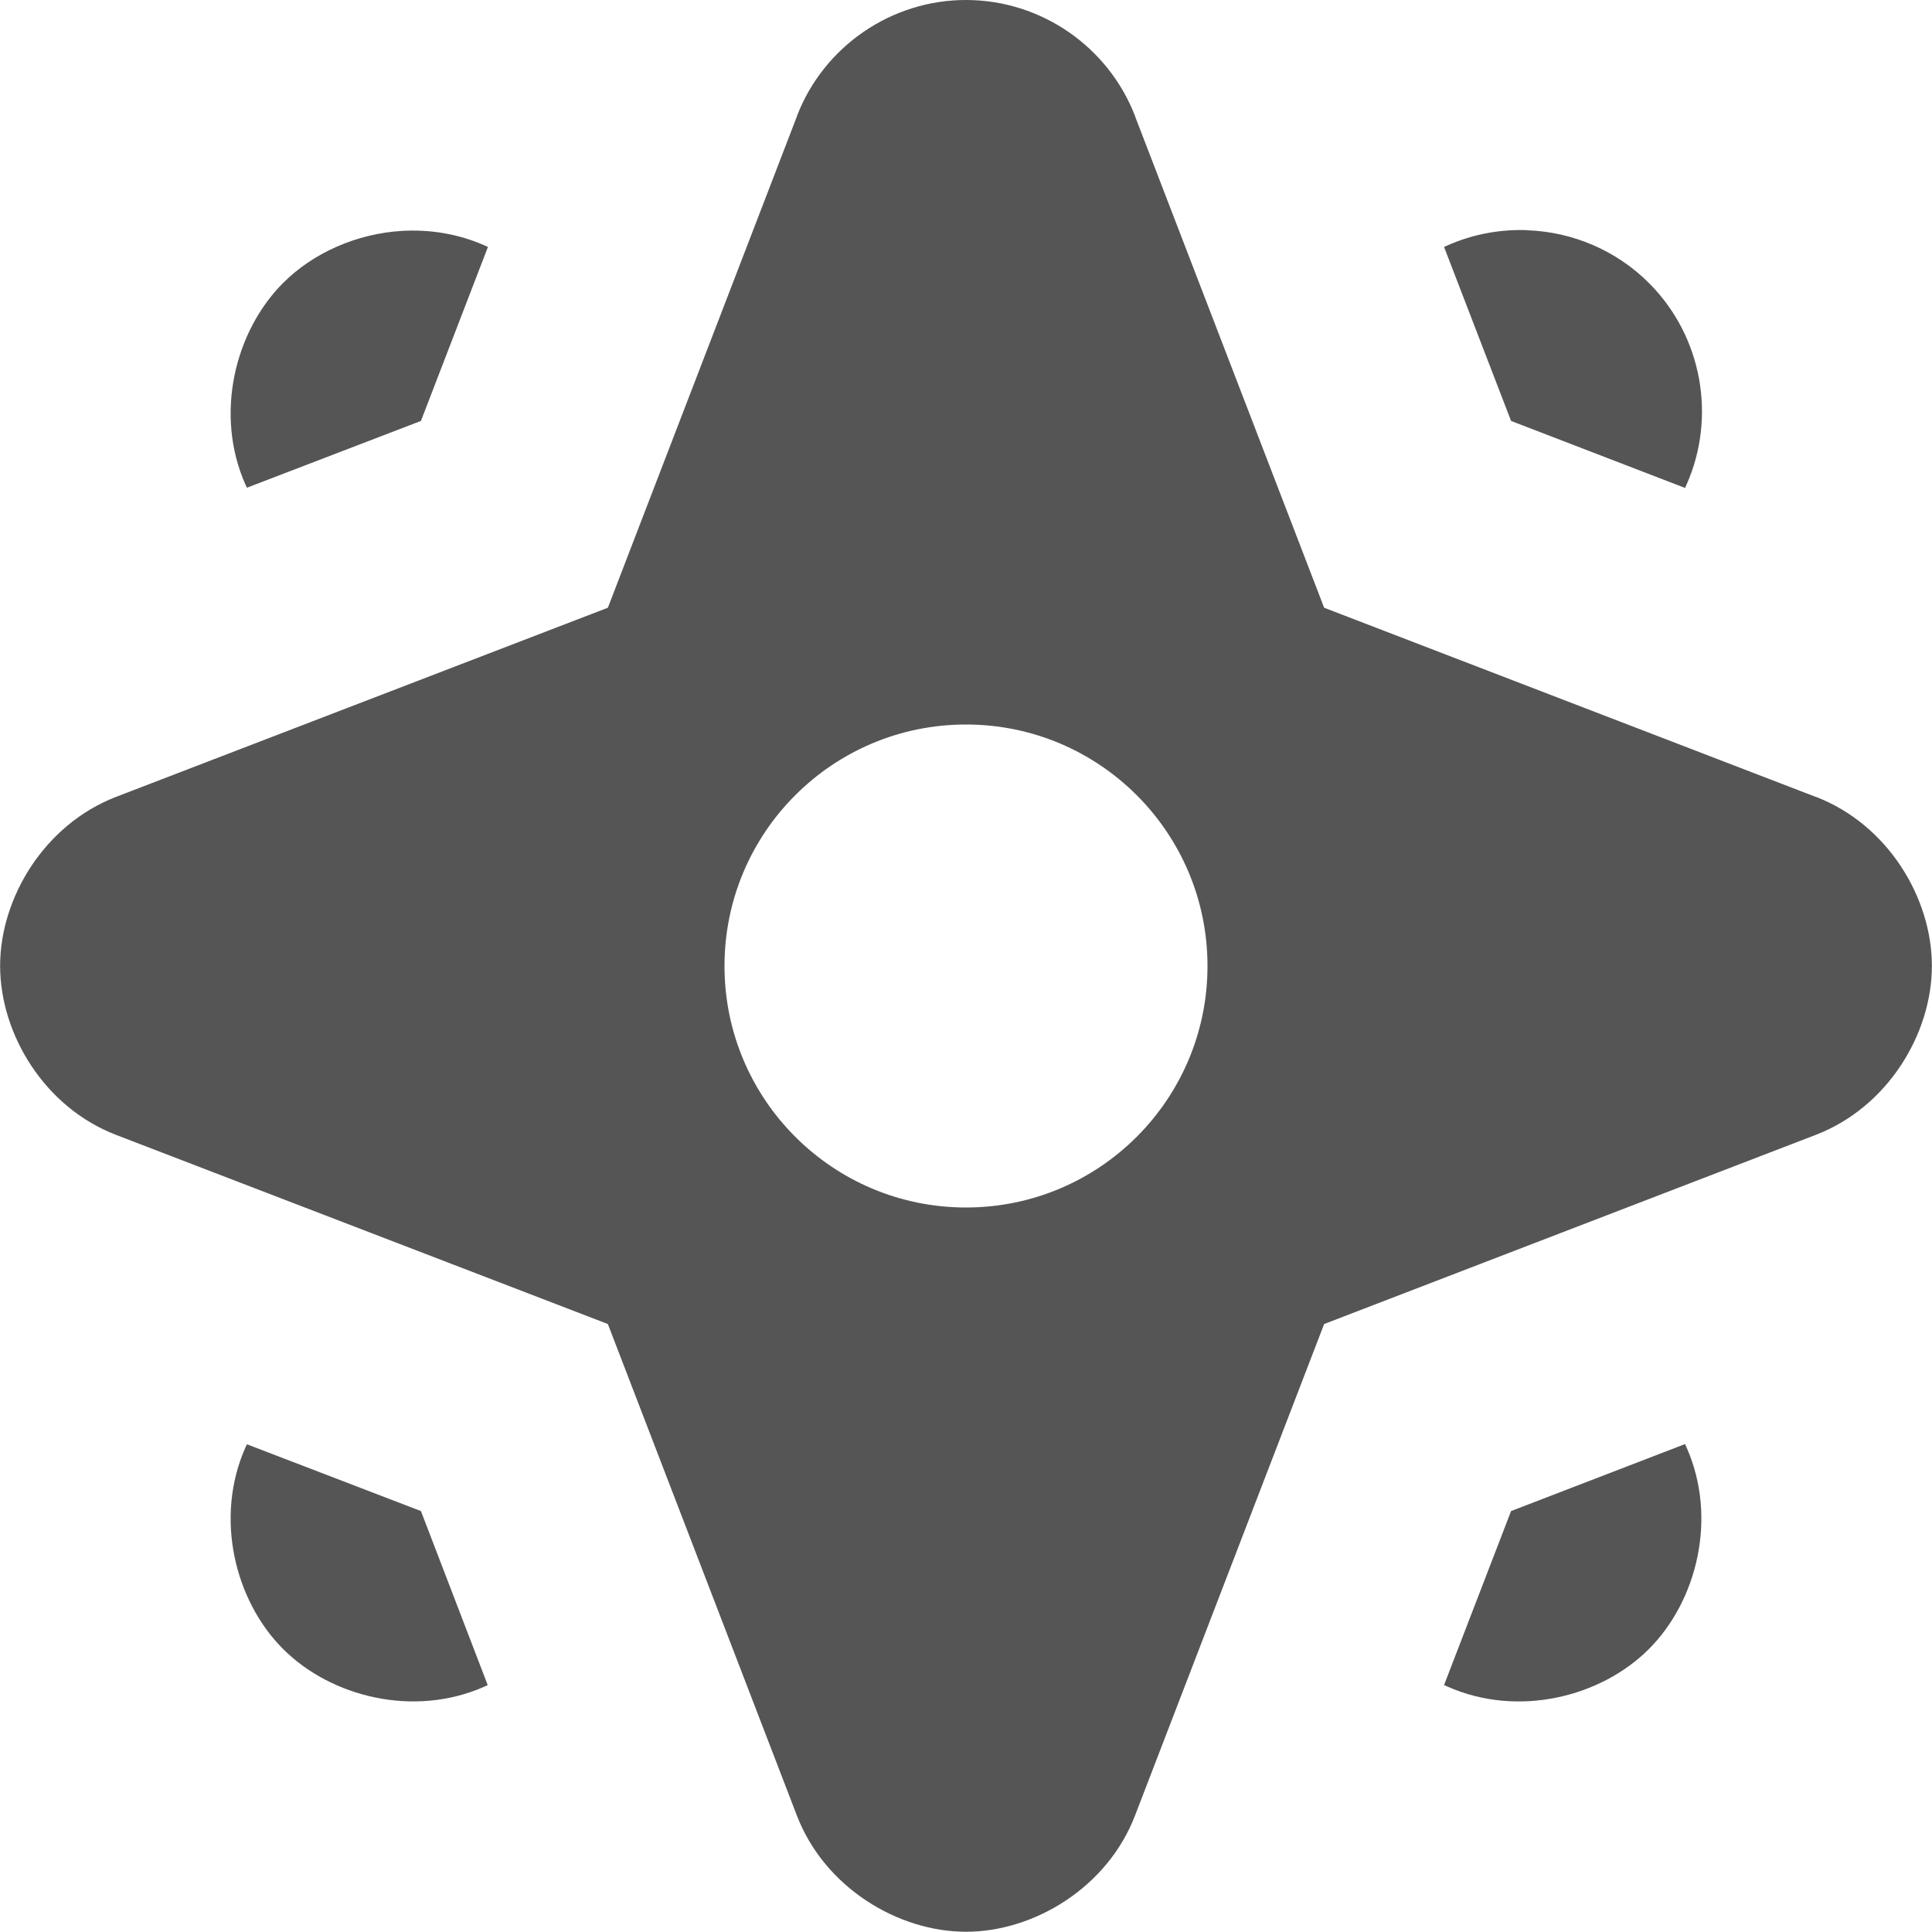
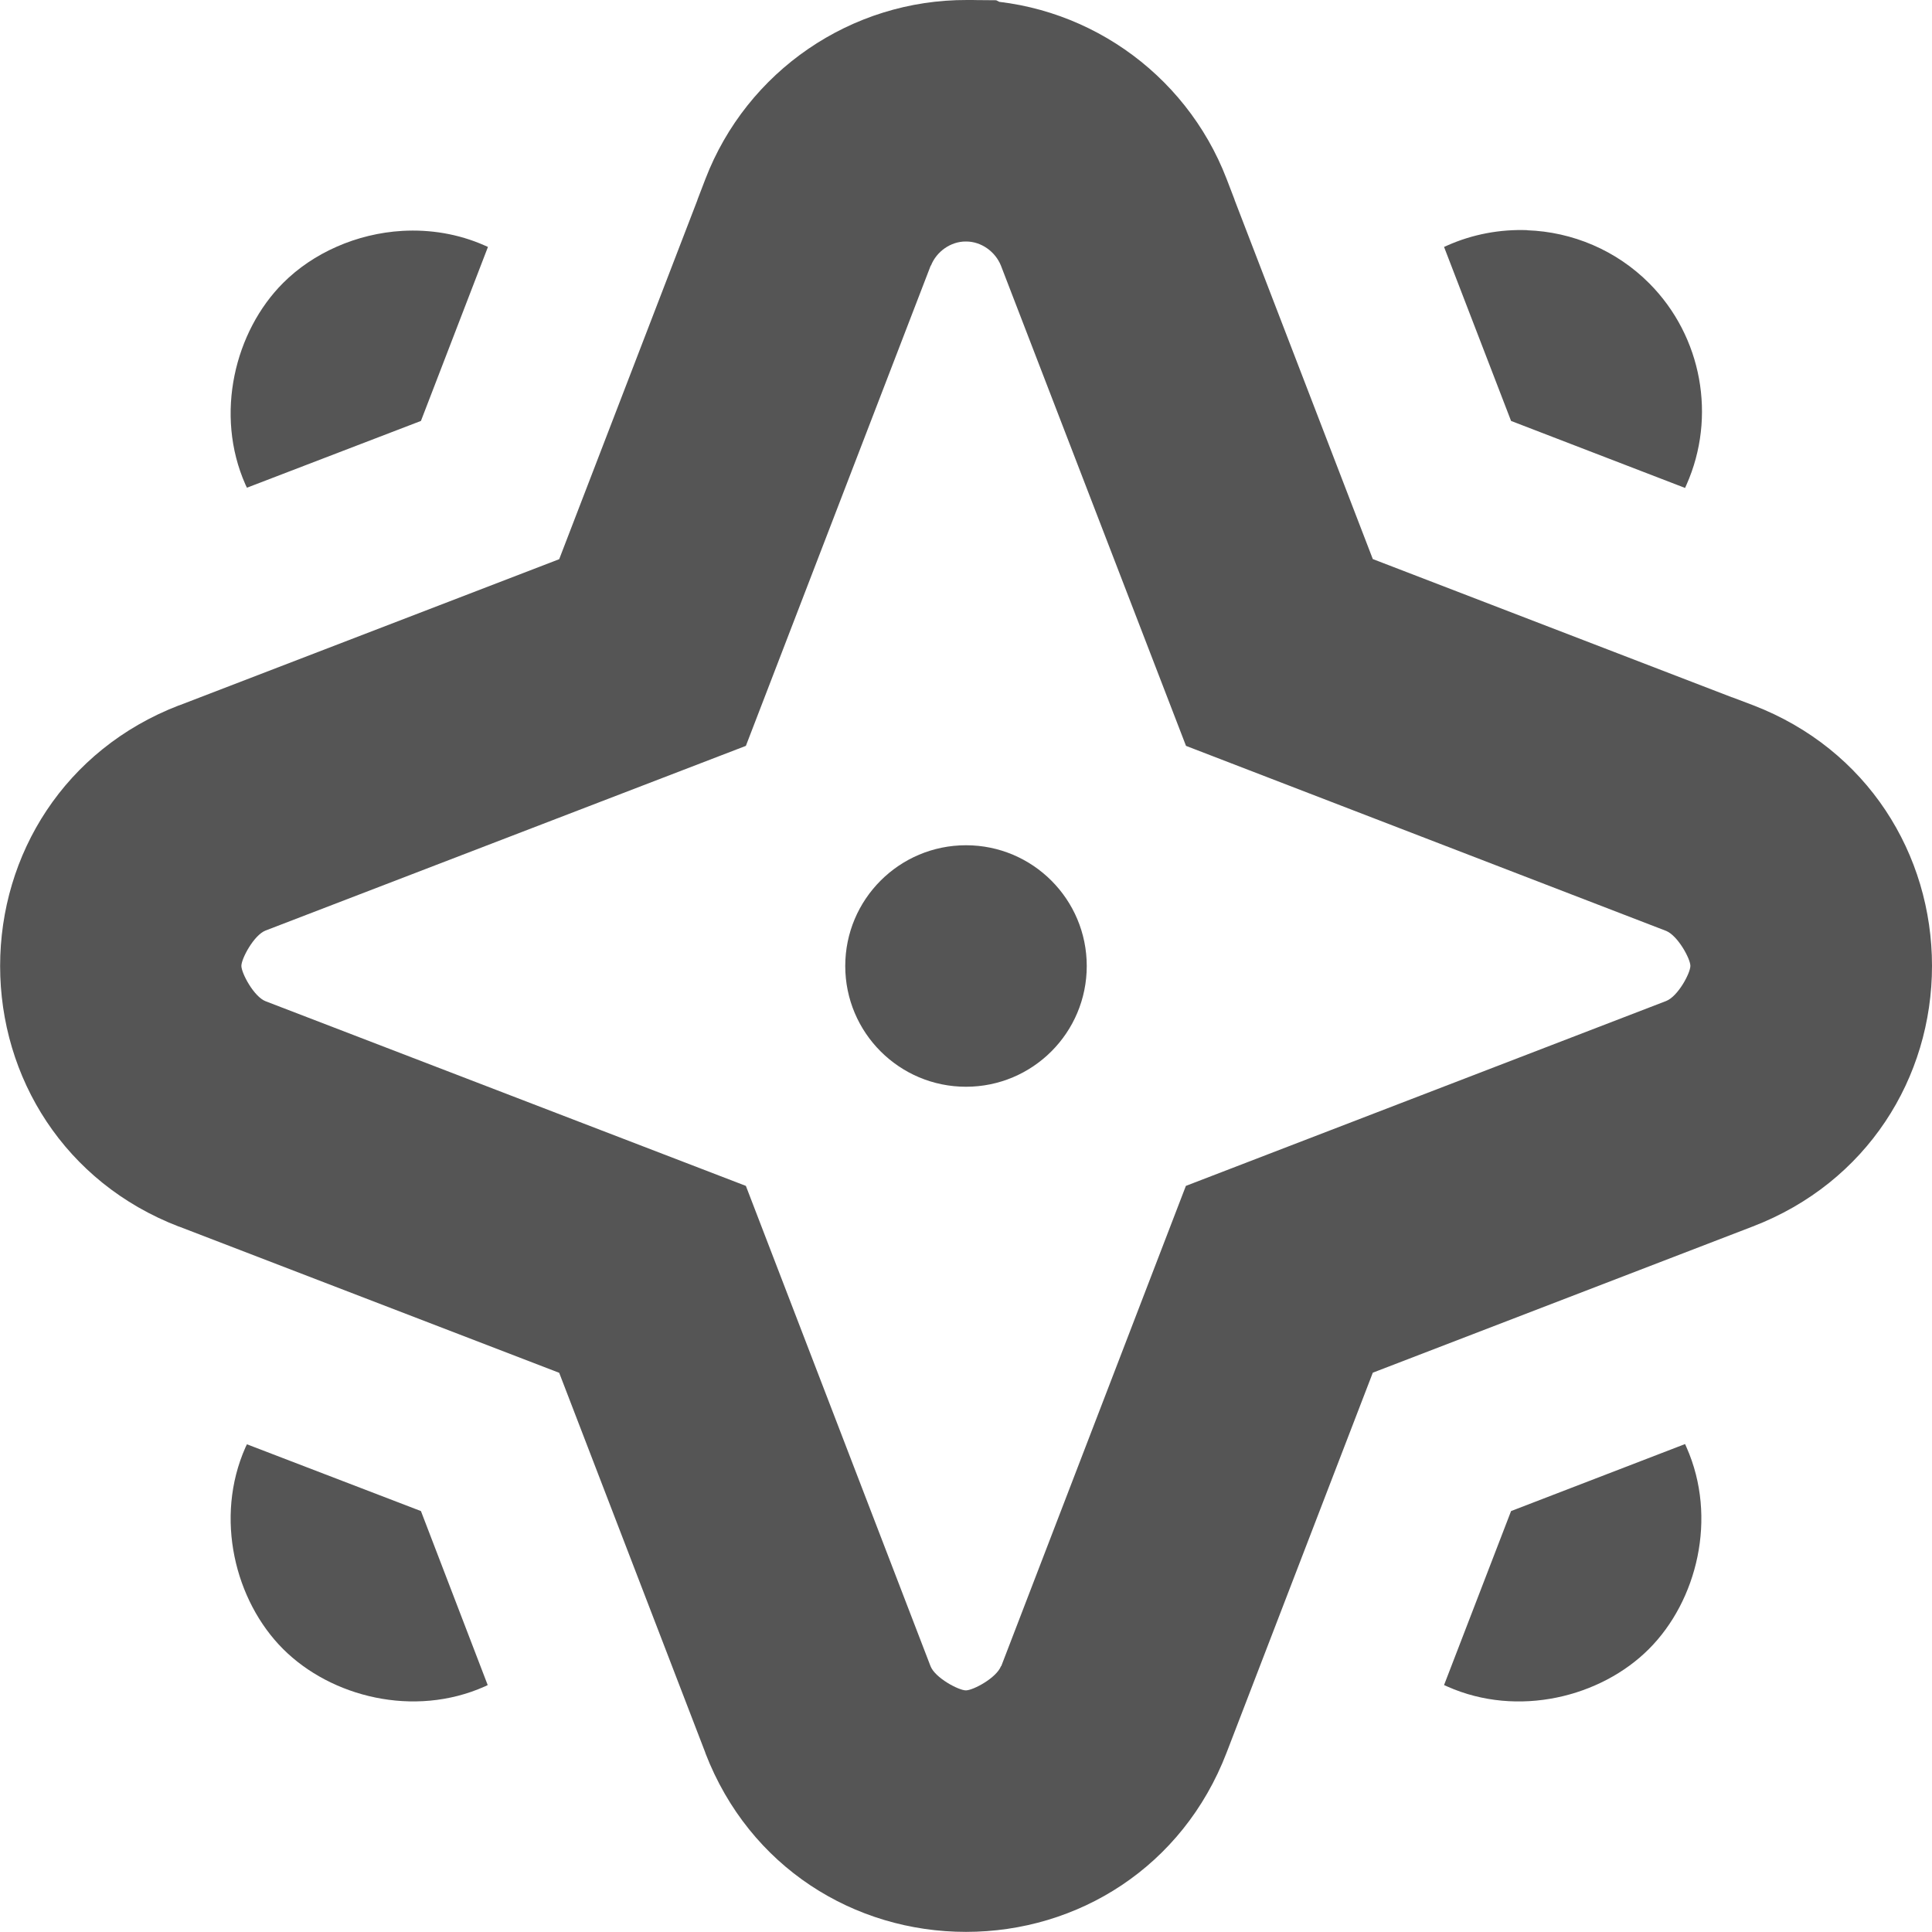
<svg xmlns="http://www.w3.org/2000/svg" width="16px" height="16px" version="1.1">
-   <path d="m8.006 0c-0.623-0.003-1.185 0.385-1.406 0.961v0.002l-1.566 4.07-4.072 1.566c-0.596 0.23-0.961 0.838-0.961 1.4 0 0.563 0.365 1.171 0.961 1.4l4.072 1.566 1.566 4.072c0.23 0.596 0.838 0.961 1.4 0.961 0.563 0 1.171-0.366 1.4-0.963l1.566-4.07 4.07-1.566c0.597-0.229 0.963-0.837 0.963-1.4 0-0.563-0.365-1.171-0.961-1.4h-0.002l-4.07-1.566-1.566-4.07v-0.002c-0.221-0.573-0.776-0.959-1.395-0.961zm-0.006 6a2 2 0 0 1 2 2 2 2 0 0 1-2 2 2 2 0 0 1-2-2 2 2 0 0 1 2-2z" color="#000000" fill="#555555" stroke-width="4" style="-inkscape-stroke:none" />
+   <path d="m8.01 0 0.453 0.111-0.213-0.109zm0 0c-0.963-0.004-1.825 0.59-2.168 1.482l-0.066 0.172v0.002l-1.145 2.975-3.148 1.211h-0.002c-0.946 0.365-1.48 1.234-1.48 2.158 0 0.924 0.534 1.794 1.48 2.158h0.002l3.148 1.211 1.211 3.148v2e-3c0.365 0.946 1.234 1.48 2.158 1.48 0.926 0 1.794-0.537 2.158-1.484l1.211-3.147 3.147-1.211c0.947-0.364 1.484-1.232 1.484-2.158 0-0.924-0.534-1.794-1.48-2.158l-0.174-0.066h-2e-3l-2.975-1.145-1.145-2.975v-0.002l-0.066-0.172c-0.341-0.886-1.194-1.479-2.148-1.482zm-0.01 2h0.002c0.126 4.503e-4 0.241 0.085 0.287 0.199l1.533 3.978 3.978 1.533c0.096 0.041 0.199 0.23 0.199 0.289 0 0.06-0.103 0.253-0.201 0.291l-3.977 1.531-1.529 3.977h-0.002c-0.038 0.098-0.231 0.201-0.291 0.201-0.06 0-0.256-0.104-0.293-0.201l-1.529-3.977-3.977-1.529c-0.097-0.037-0.201-0.233-0.201-0.293 0-0.06 0.104-0.256 0.201-0.293l3.977-1.529 1.531-3.978h0.002c0.045-0.115 0.163-0.2 0.289-0.199z" fill="#555555" />
  <path d="m12.648 1.906c-0.224-0.008-0.451 0.033-0.662 0.127l-0.027 0.012 0.555 1.441 1.441 0.555 0.012-0.027c0.249-0.561 0.129-1.227-0.307-1.666-0.274-0.276-0.639-0.428-1.012-0.441zm-9.316 0.006c-0.379 0.022-0.74 0.183-0.988 0.432-0.398 0.398-0.57 1.086-0.311 1.67l0.012 0.025 1.441-0.553 0.555-1.441-0.027-0.012c-0.219-0.097-0.454-0.134-0.682-0.121zm10.623 10.047-1.441 0.555-0.555 1.441 0.027 0.012c0.584 0.26 1.272 0.088 1.67-0.311 0.398-0.398 0.57-1.086 0.311-1.67zm-11.91 2e-3 -0.012 0.025c-0.259 0.584-0.087 1.272 0.311 1.67 0.398 0.398 1.085 0.571 1.67 0.311l0.025-0.012-0.553-1.441z" fill="#555555" />
+   <circle cx="8" cy="8" r="1" fill="#555555" />
</svg>
